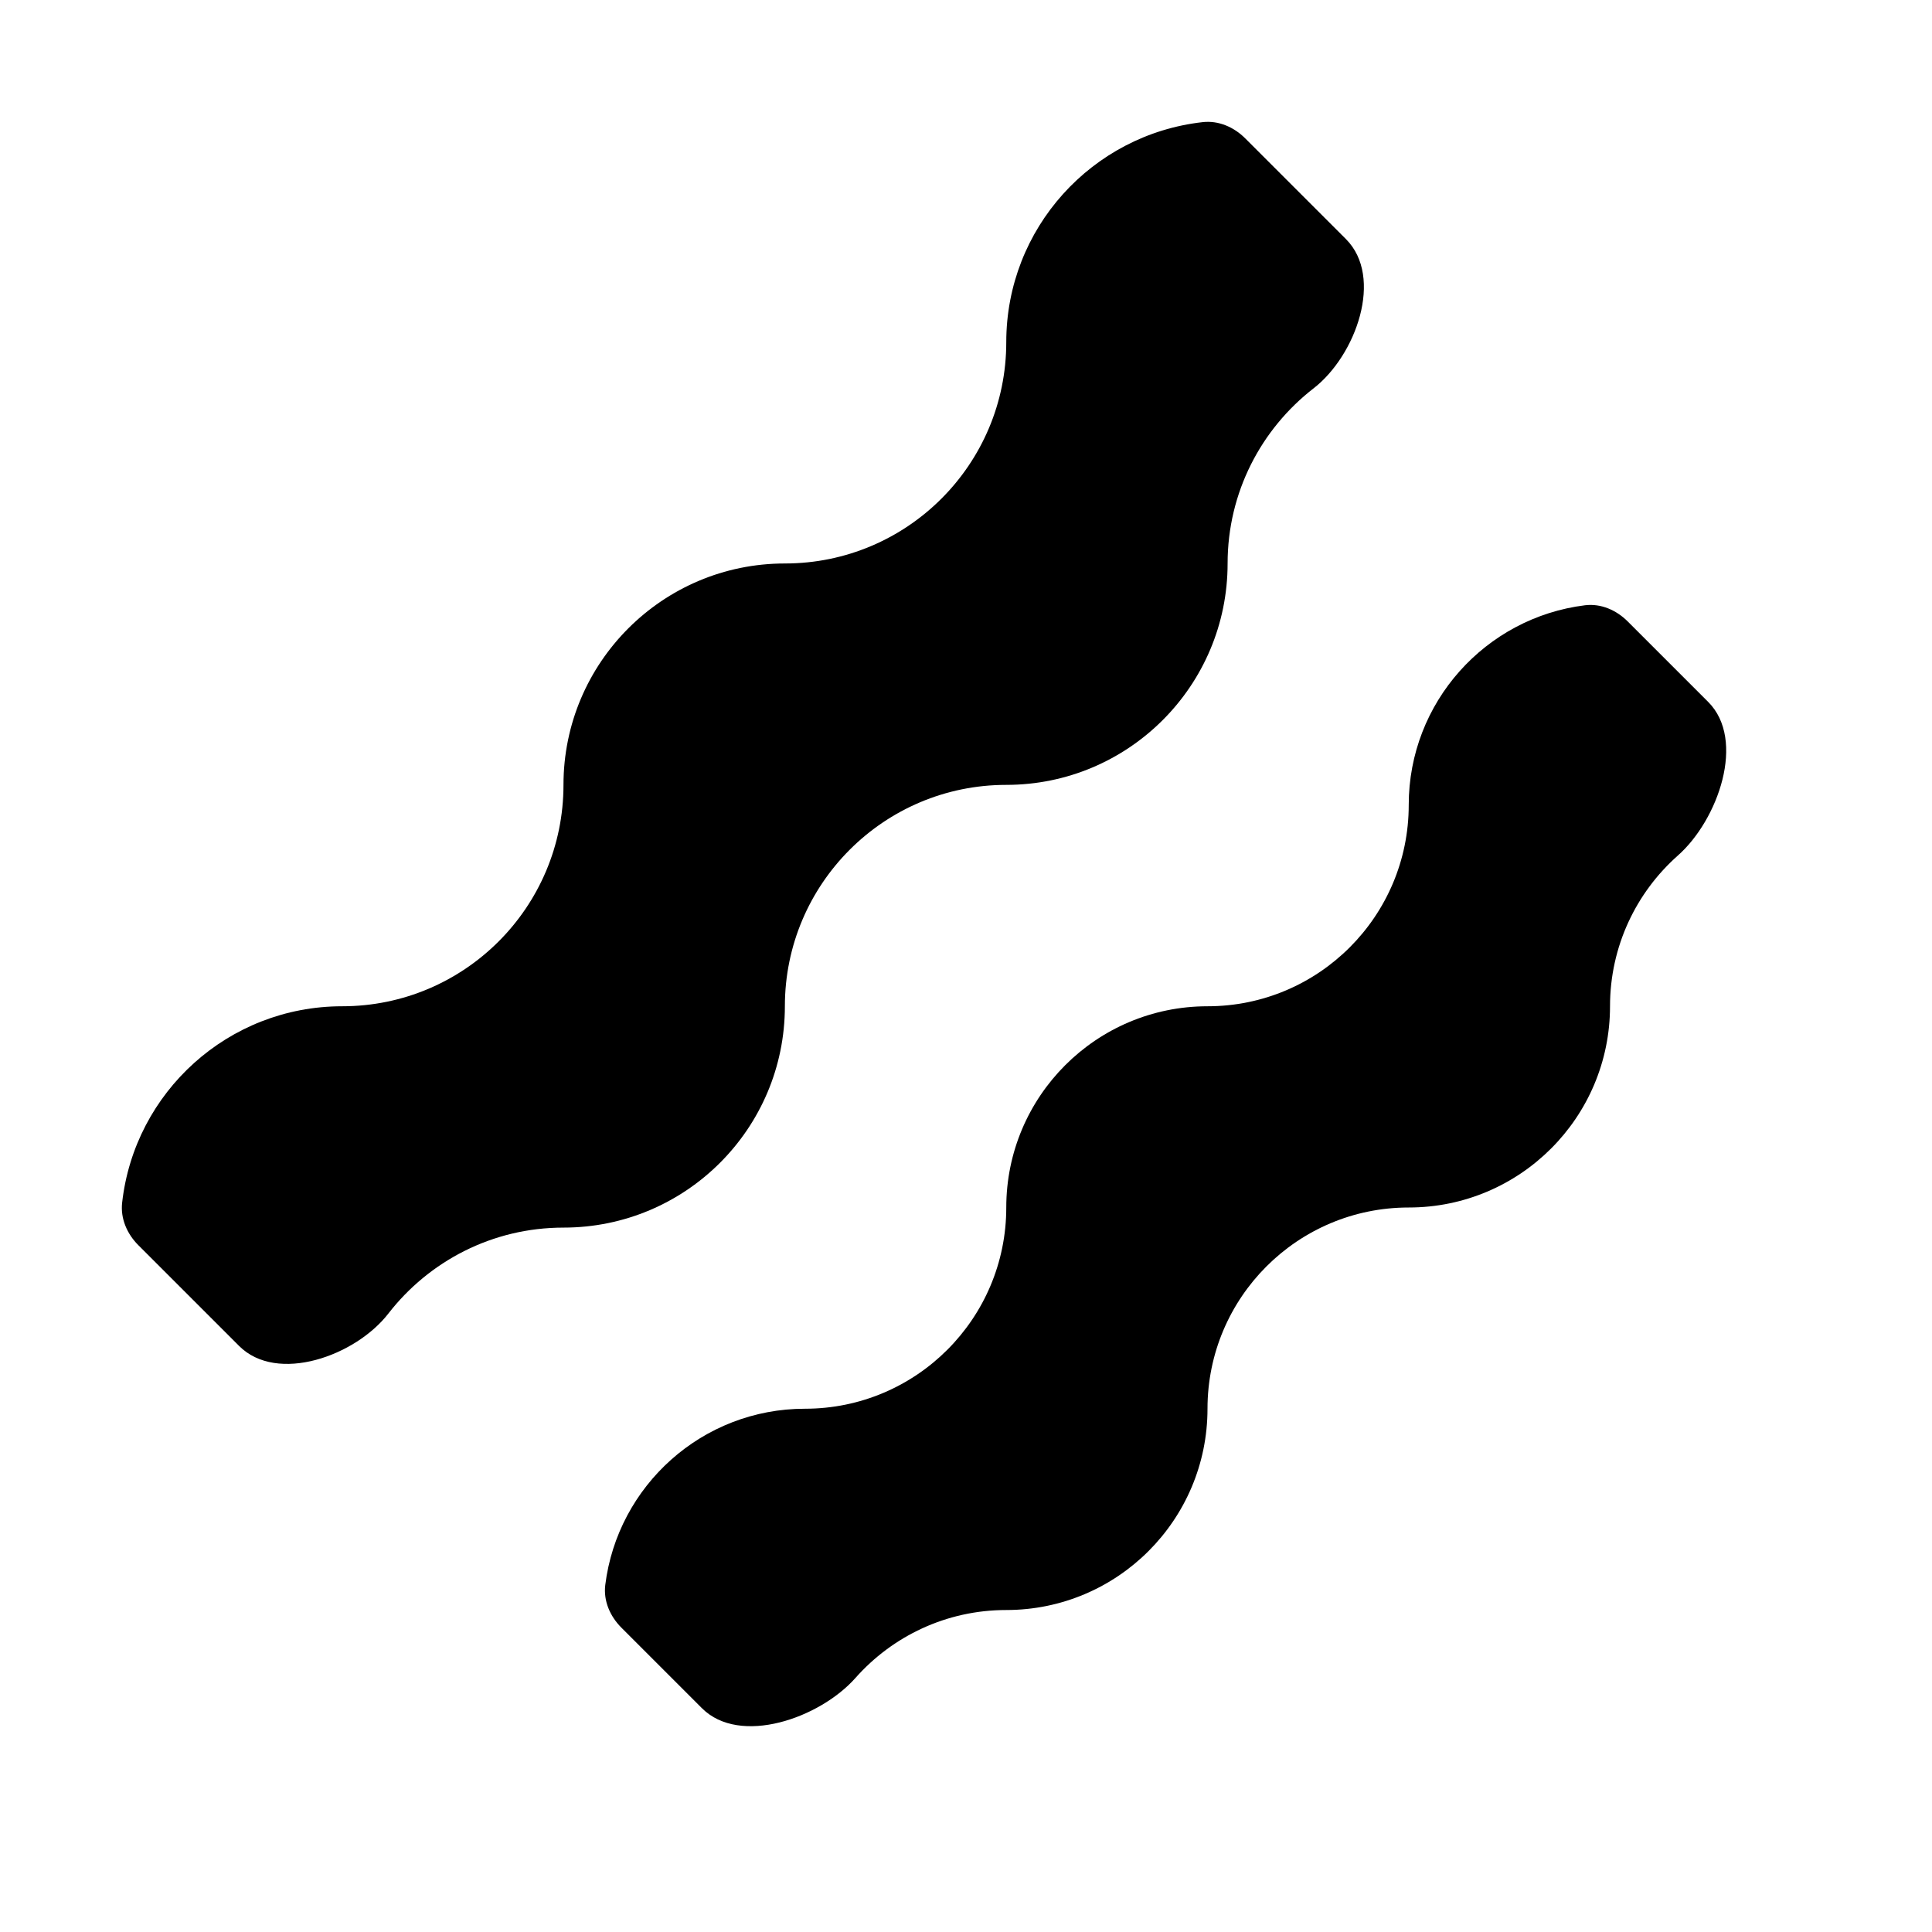
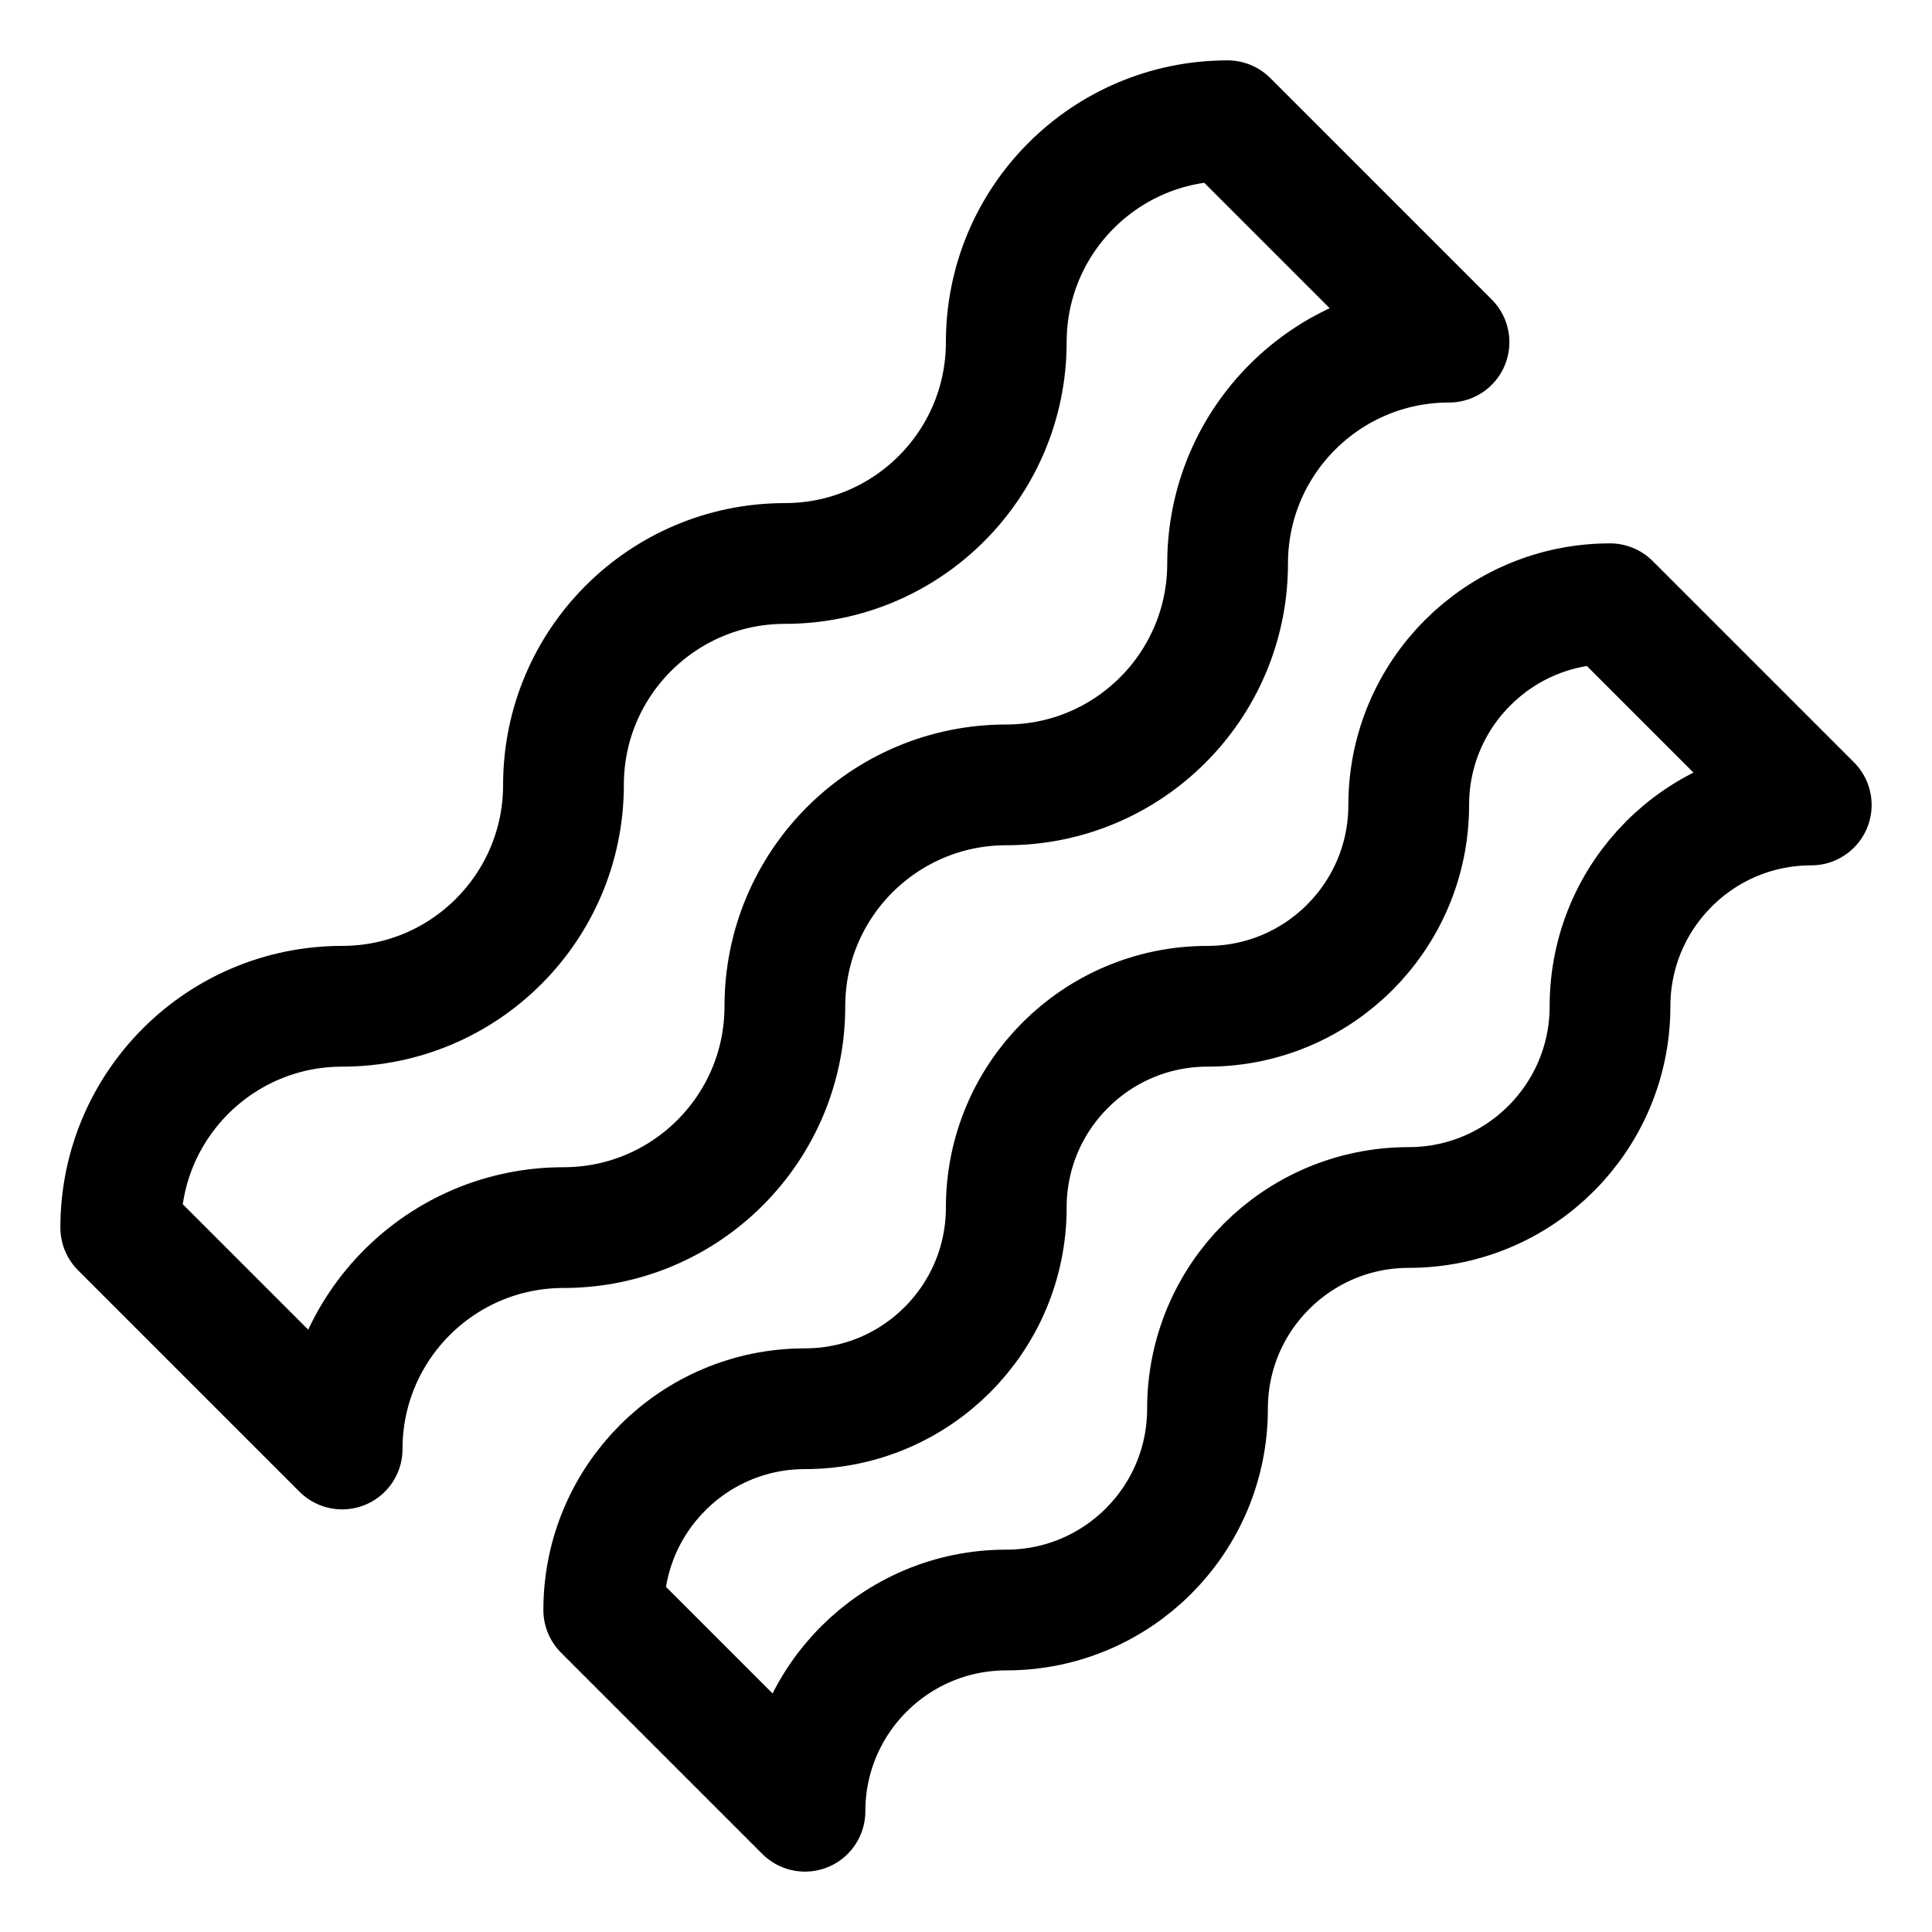
<svg xmlns="http://www.w3.org/2000/svg" width="32" height="32" viewBox="0 0 32 32" fill="none">
-   <path d="M2.293 20.626C2.105 20.439 1.993 20.183 2.023 19.92C2.228 18.089 3.781 16.667 5.667 16.667C7.692 16.667 9.333 15.025 9.333 13C9.333 10.975 10.975 9.333 13 9.333C15.025 9.333 16.667 7.692 16.667 5.667C16.667 3.781 18.089 2.228 19.92 2.023C20.183 1.993 20.439 2.105 20.626 2.293L22.293 3.96C22.923 4.59 22.461 5.887 21.756 6.433C20.891 7.104 20.333 8.153 20.333 9.333C20.333 11.358 18.692 13 16.667 13C14.642 13 13 14.642 13 16.667C13 18.692 11.358 20.333 9.333 20.333C8.153 20.333 7.104 20.891 6.433 21.756C5.887 22.461 4.59 22.923 3.96 22.293L2.293 20.626Z" fill="black" />
-   <path d="M28.293 11.626C28.923 12.256 28.459 13.579 27.791 14.17C27.102 14.781 26.667 15.673 26.667 16.667C26.667 18.508 25.174 20 23.333 20C21.492 20 20 21.492 20 23.333C20 25.174 18.508 26.667 16.667 26.667C15.673 26.667 14.781 27.102 14.17 27.791C13.579 28.459 12.256 28.923 11.626 28.293L10.293 26.96C10.105 26.772 9.993 26.517 10.025 26.253C10.229 24.607 11.632 23.333 13.333 23.333C15.174 23.333 16.667 21.841 16.667 20C16.667 18.159 18.159 16.667 20 16.667C21.841 16.667 23.333 15.174 23.333 13.333C23.333 11.632 24.607 10.229 26.253 10.025C26.517 9.993 26.772 10.105 26.96 10.293L28.293 11.626Z" fill="black" />
+   <path d="M2 20.333C2 18.308 3.642 16.667 5.667 16.667C7.692 16.667 9.333 15.025 9.333 13C9.333 10.975 10.975 9.333 13 9.333C15.025 9.333 16.667 7.692 16.667 5.667C16.667 3.642 18.308 2 20.333 2L24 5.667C21.975 5.667 20.333 7.308 20.333 9.333C20.333 11.358 18.692 13 16.667 13C14.642 13 13 14.642 13 16.667C13 18.692 11.358 20.333 9.333 20.333C7.308 20.333 5.667 21.975 5.667 24L2 20.333Z" stroke="black" stroke-width="2" stroke-miterlimit="10" stroke-linejoin="round" />
+   <path d="M30 13.333C28.159 13.333 26.667 14.826 26.667 16.667C26.667 18.508 25.174 20 23.333 20C21.492 20 20 21.492 20 23.333C20 25.174 18.508 26.667 16.667 26.667C14.826 26.667 13.333 28.159 13.333 30L10 26.667C10 24.826 11.492 23.333 13.333 23.333C15.174 23.333 16.667 21.841 16.667 20C16.667 18.159 18.159 16.667 20 16.667C21.841 16.667 23.333 15.174 23.333 13.333C23.333 11.492 24.826 10 26.667 10L30 13.333Z" stroke="black" stroke-width="2" stroke-miterlimit="10" stroke-linejoin="round" />
</svg>
